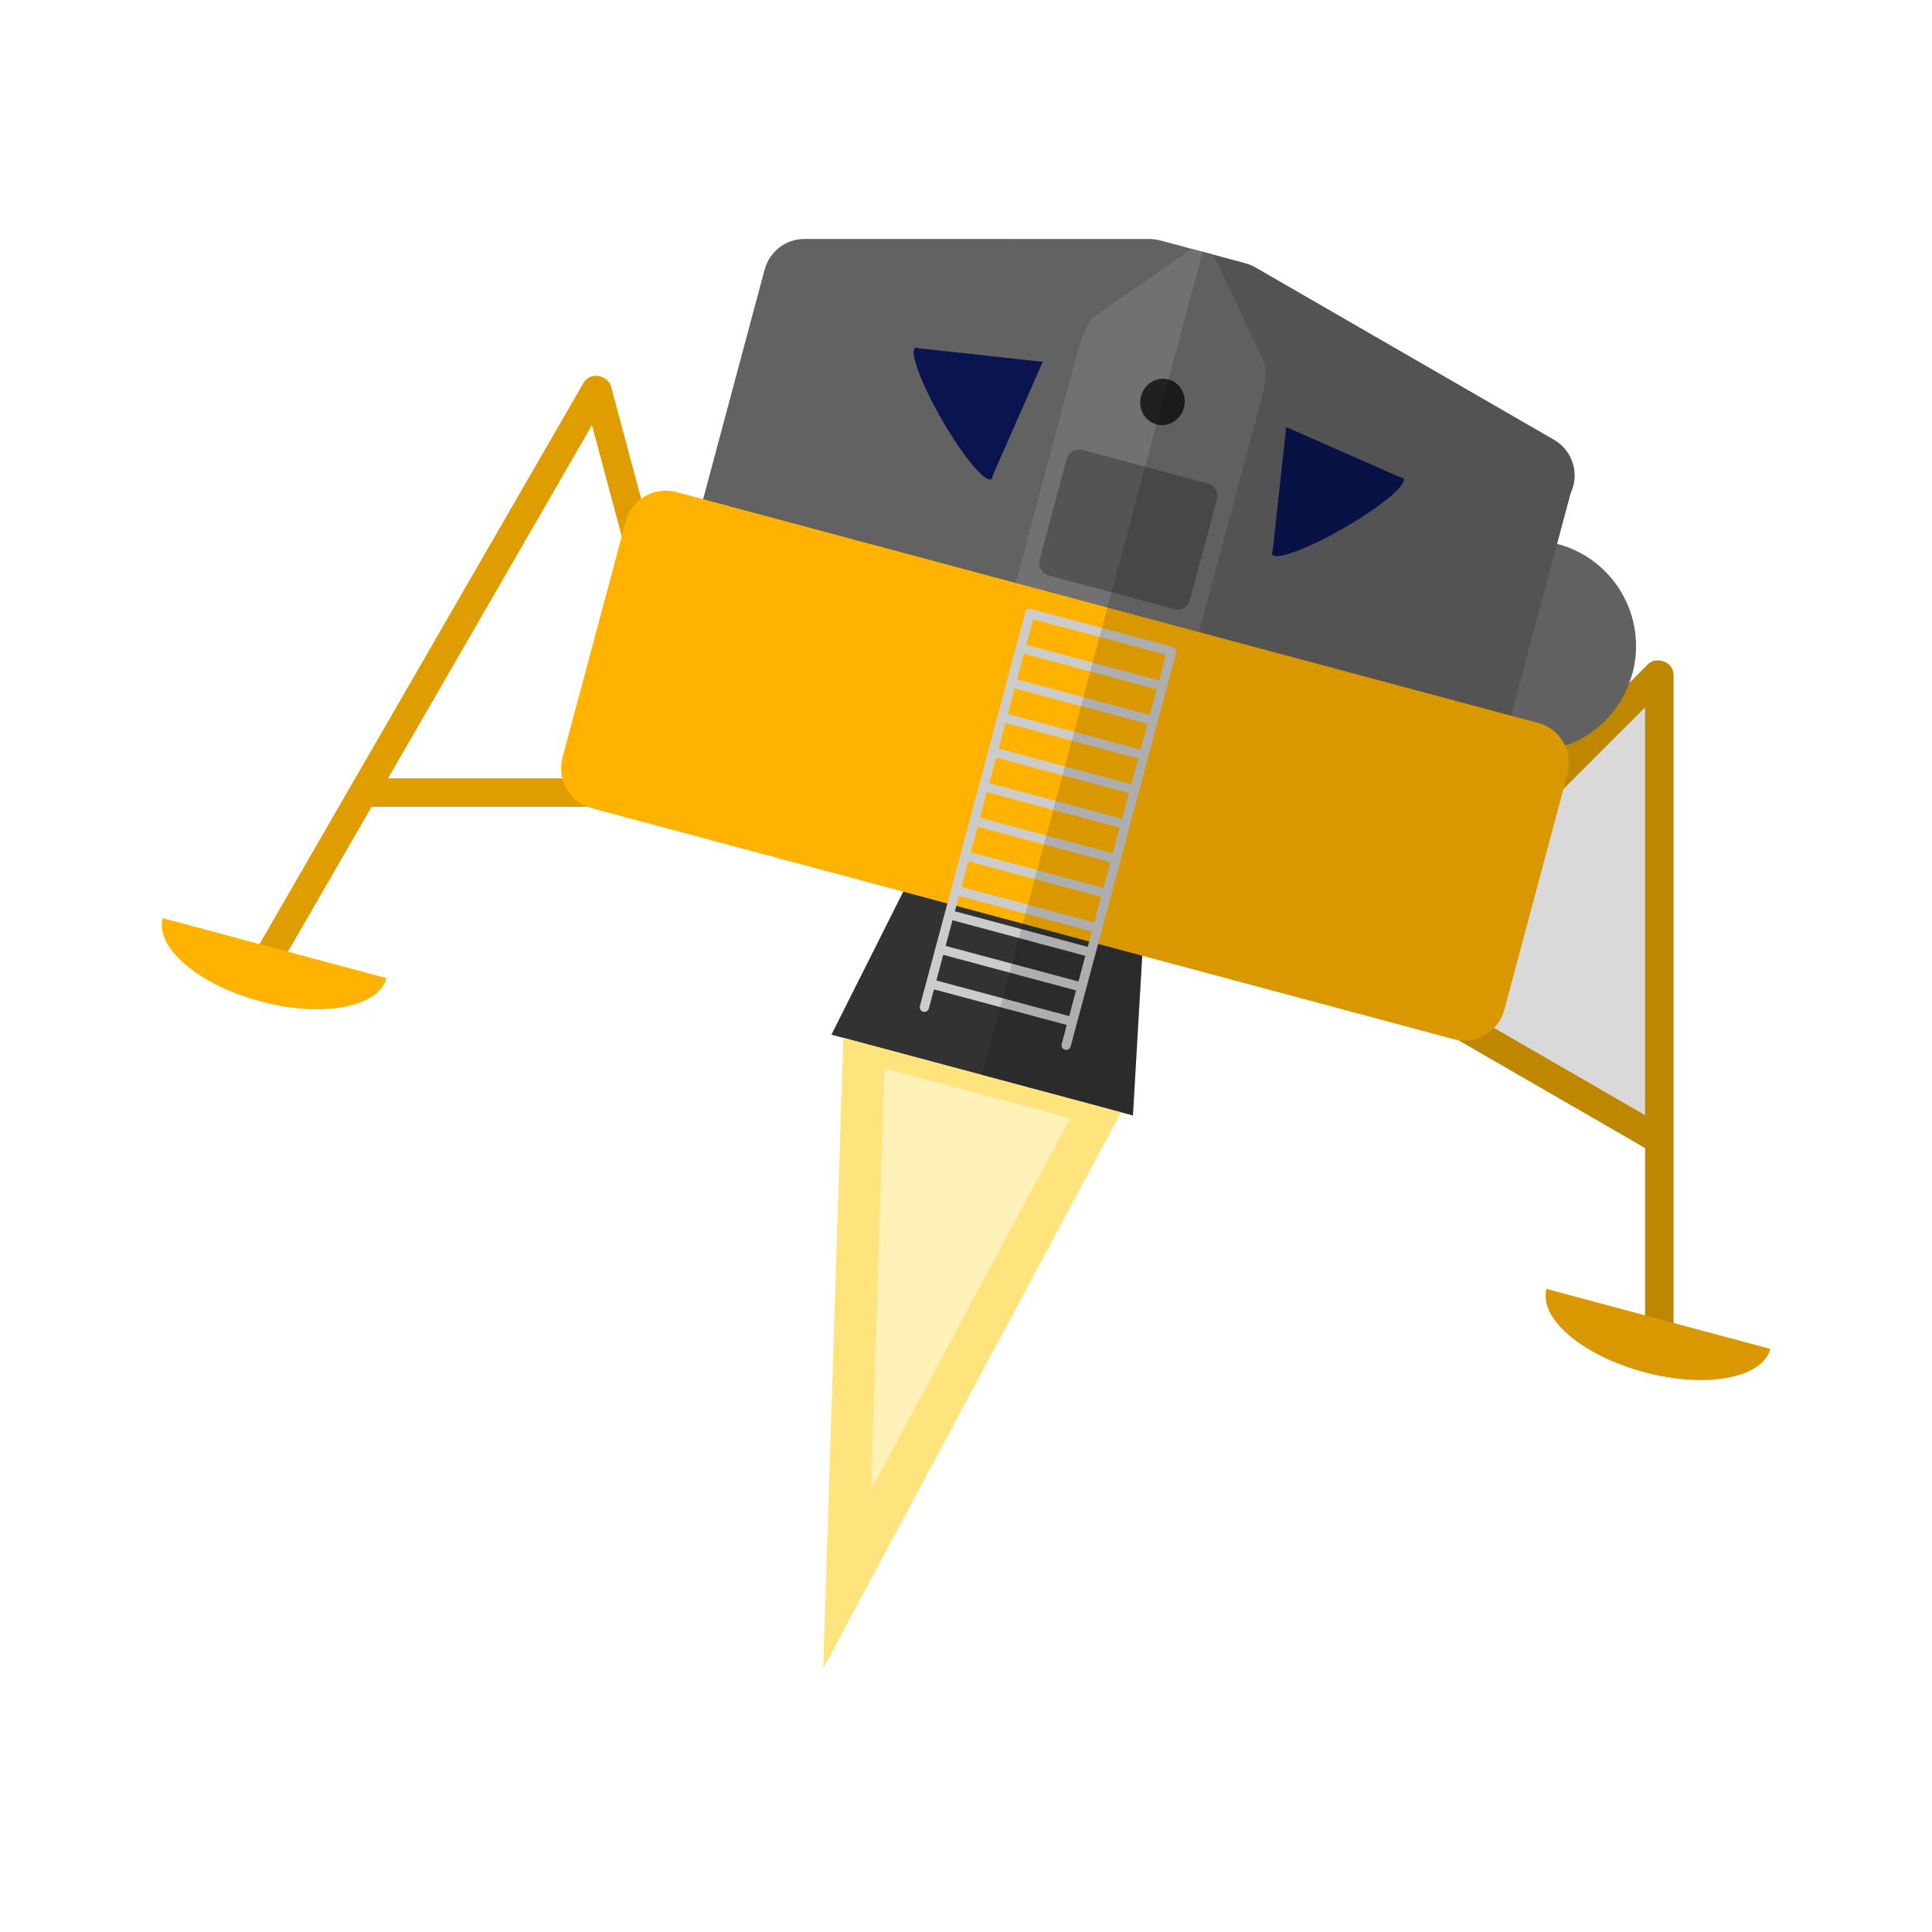
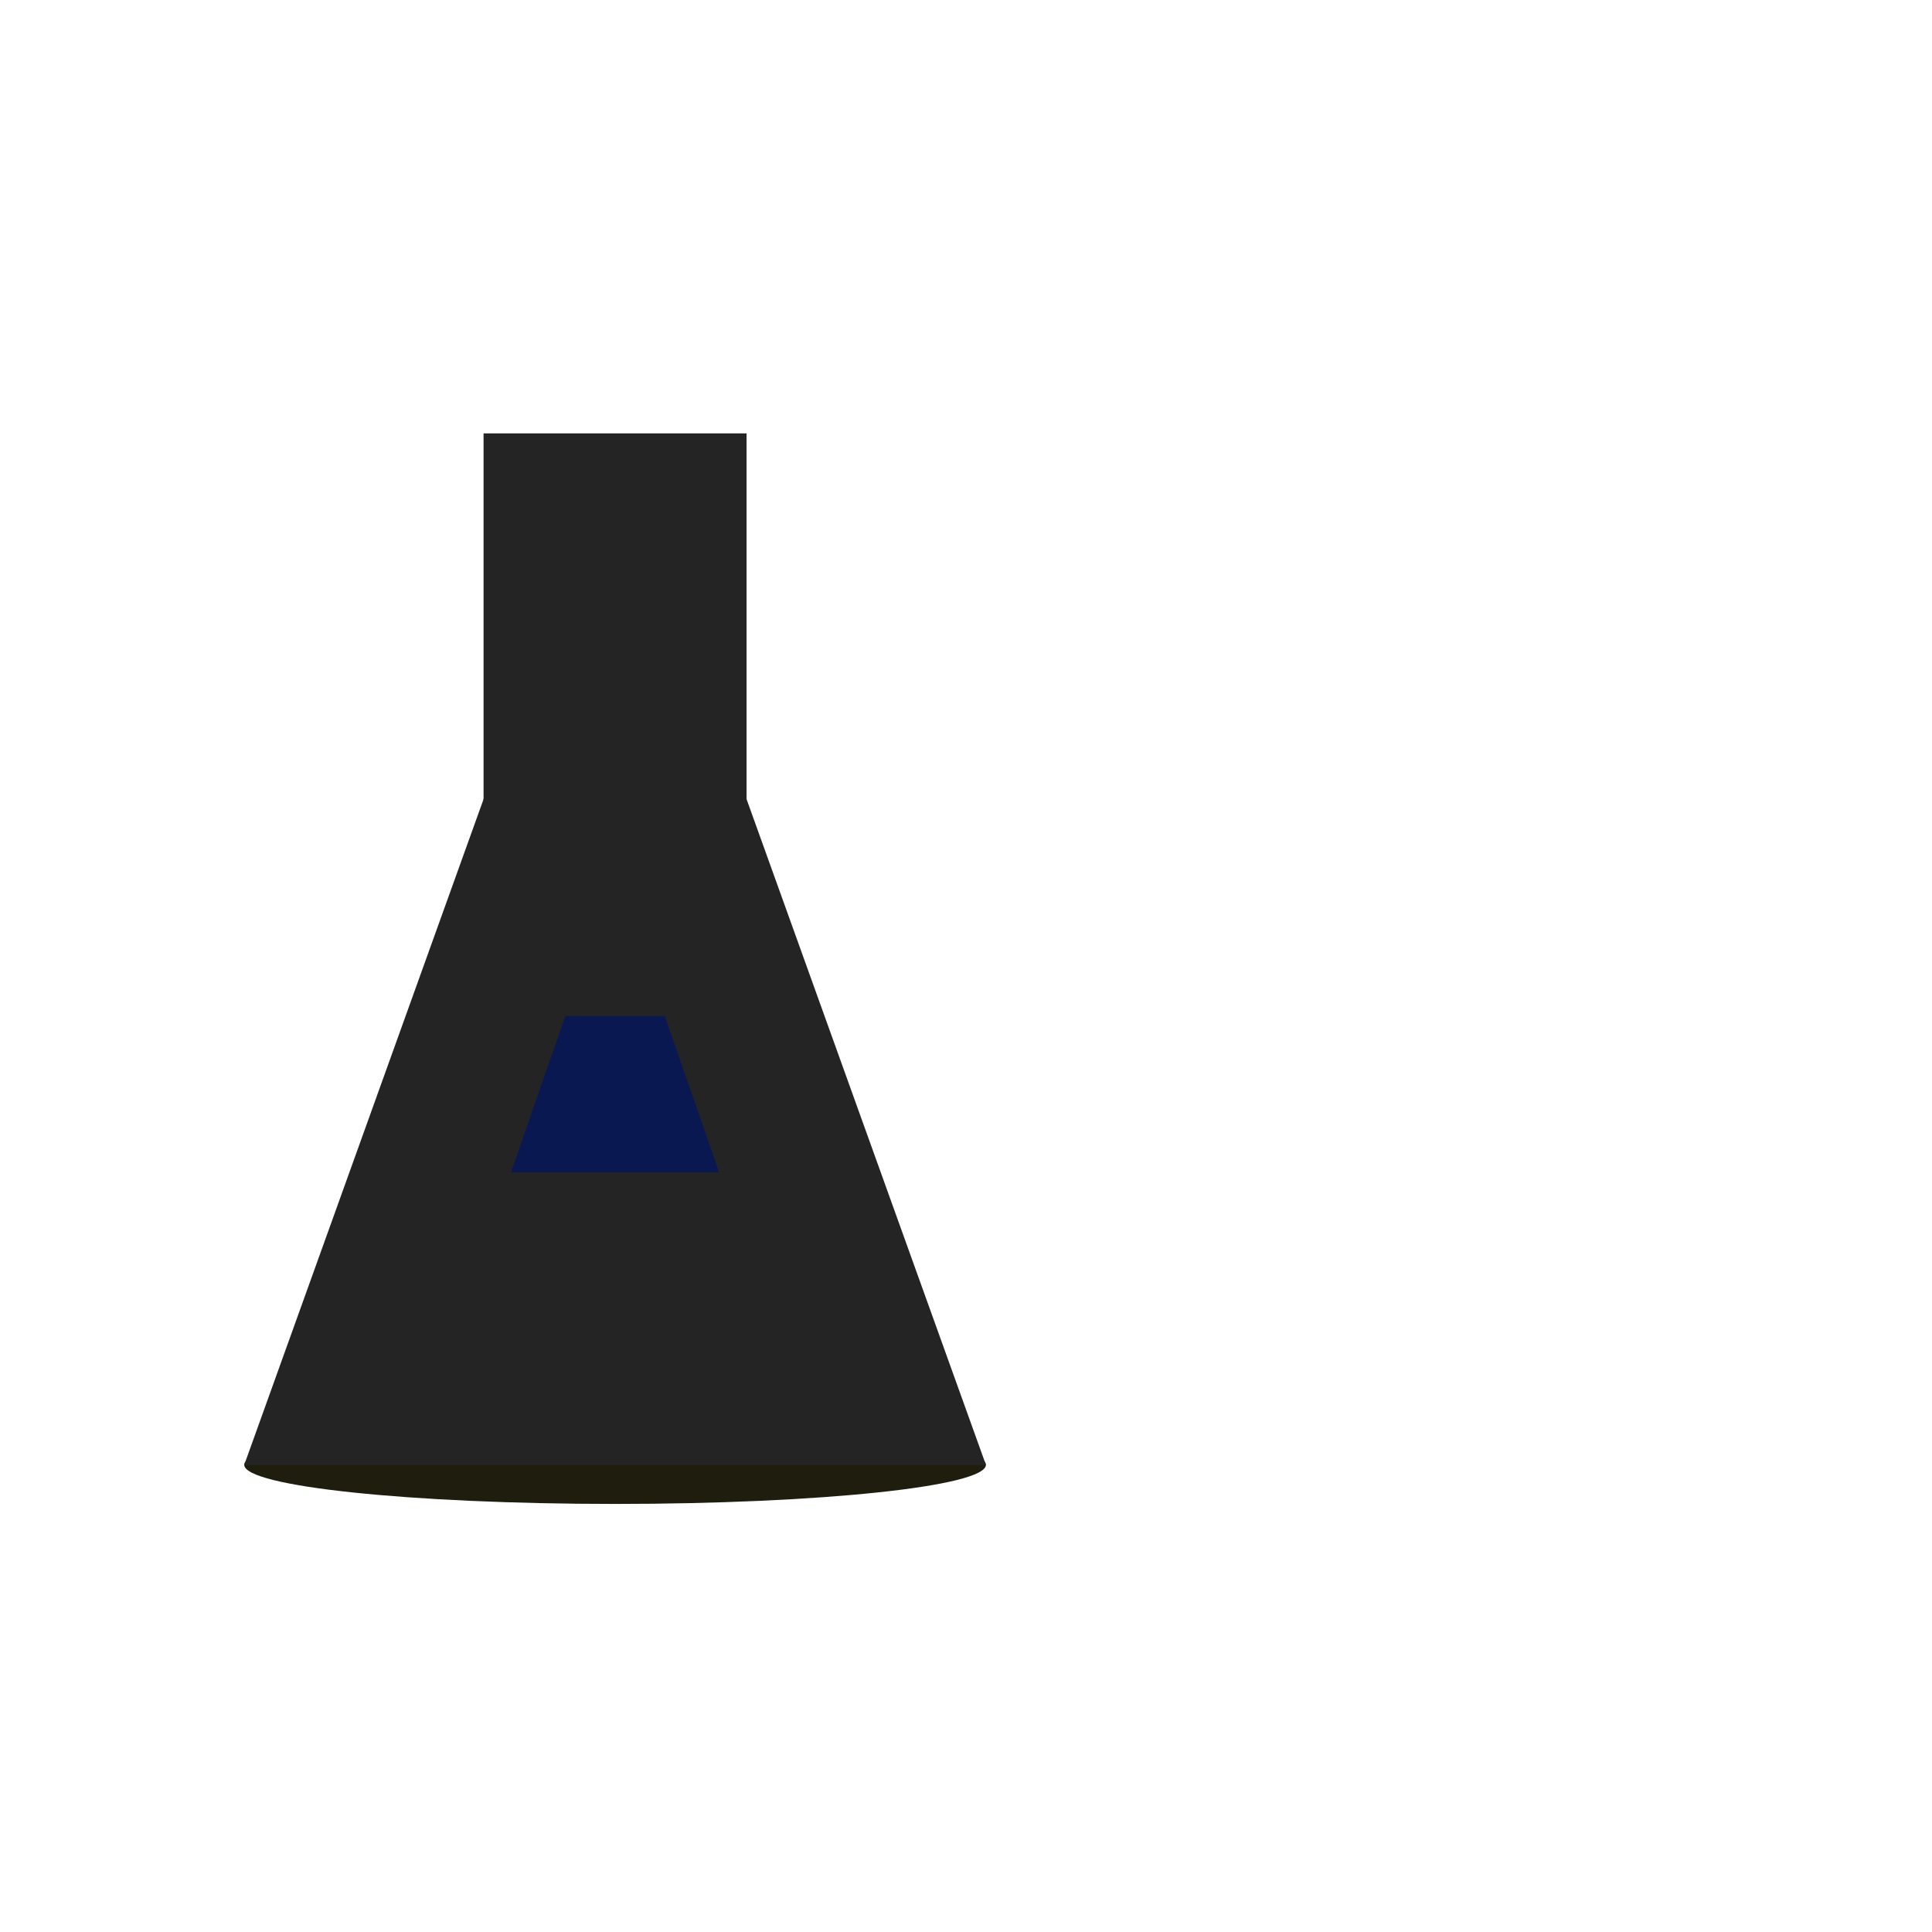
<svg xmlns="http://www.w3.org/2000/svg" width="300" height="300" viewBox="0 0 79.375 79.375" version="1.1" id="svg1">
  <defs id="defs1" />
  <g id="layer1">
-     <g id="g1260" transform="matrix(1.547698,0.4147044,-0.4147044,1.547698,-24.37392,-70.25118)" style="stroke-width:0.624">
-       <path style="fill:#313131;fill-opacity:0.992;stroke-width:0.43" id="path1260" d="m 53.677,54.845 3.486,6.038 -6.972,0 z" transform="matrix(1.148048,0,0,3.209474,-4.122232,-136.8802)" />
-       <g id="g1259" transform="matrix(-1.486022,0,0,1.486022,131.3954,-31.72872)" style="stroke-width:0.42">
-         <rect style="fill:#e09d00;fill-opacity:1;stroke-width:0.556" id="rect1257" width="11.848" height="0.491" x="38.645" y="-52.312" ry="0.245" transform="rotate(105)" />
-         <rect style="fill:#e09d00;fill-opacity:1;stroke-width:0.556" id="rect1258" width="3.868" height="0.491" x="64.086" y="-9.587" ry="0.245" transform="rotate(60)" />
-         <rect style="fill:#e09d00;fill-opacity:1;stroke-width:0.556" id="rect1259" width="5.7" height="0.491" x="21.494" y="-66.904" ry="0.245" transform="matrix(0.9659258,-0.258819,-0.258819,-0.9659258,0,0)" />
-         <path id="path1259" style="fill:#ffb300;fill-opacity:1;stroke-width:0.556" d="m 35.367,61.777 a 1.999,0.951 0 0 0 1.999,0.951 1.999,0.951 0 0 0 1.999,-0.951 z" />
-       </g>
-       <g id="g1256" transform="matrix(1.486022,0,0,1.486022,-16.39152,-31.72872)" style="stroke-width:0.42">
-         <rect style="fill:#e09d00;fill-opacity:1;stroke-width:0.556" id="rect1254" width="11.848" height="0.491" x="38.645" y="-52.312" ry="0.245" transform="rotate(105)" />
-         <rect style="fill:#e09d00;fill-opacity:1;stroke-width:0.556" id="rect1255" width="3.868" height="0.491" x="64.086" y="-9.587" ry="0.245" transform="rotate(60)" />
-         <rect style="fill:#e09d00;fill-opacity:1;stroke-width:0.556" id="rect1256" width="5.7" height="0.491" x="21.494" y="-66.904" ry="0.245" transform="matrix(0.9659258,-0.258819,-0.258819,-0.9659258,0,0)" />
-         <path id="path1253" style="fill:#ffb300;fill-opacity:1;stroke-width:0.556" d="m 35.367,61.777 a 1.999,0.951 0 0 0 1.999,0.951 1.999,0.951 0 0 0 1.999,-0.951 z" />
-       </g>
-       <g id="g1262" style="stroke-width:0.624">
-         <circle style="fill:#727272;fill-opacity:1;stroke-width:0.826" id="path1234" cx="68.232" cy="44.258" r="2.709" />
-         <path id="rect1231" style="fill:#626262;fill-opacity:1;stroke-width:0.826" d="m 56.363,36.668 v 0.002 c -0.091,1.65e-4 -0.183,0.011 -0.275,0.036 l -8.534,2.286 c -0.479,0.128 -0.79,0.561 -0.785,1.034 -4.2e-5,0.004 -10e-4,0.007 -10e-4,0.01 v 7.17 c 0,0.485 0.39,0.876 0.876,0.876 h 19.695 c 0.485,0 0.876,-0.39 0.876,-0.876 v -7.002 c 0.098,-0.539 -0.23,-1.068 -0.769,-1.212 l -8.533,-2.286 c -0.092,-0.025 -0.185,-0.036 -0.275,-0.036 v -0.002 z m 0,2.465 v 0.026 h -0.097 z m 2.274,0 0.097,0.026 h -0.097 z" />
-         <path id="path1239" style="fill:#717171;fill-opacity:1;stroke-width:0.826" d="m 57.242,36.668 v 0.002 c -0.021,1.65e-4 -0.042,0.011 -0.062,0.036 l -1.937,2.286 c -0.109,0.128 -0.179,0.561 -0.178,1.034 -1e-5,0.004 -2.27e-4,0.007 -2.27e-4,0.01 v 7.17 c 0,0.485 0.089,0.876 0.199,0.876 h 4.47 c 0.11,0 0.199,-0.39 0.199,-0.876 v -7.002 c 0.022,-0.539 -0.052,-1.068 -0.175,-1.212 l -1.937,-2.286 c -0.021,-0.025 -0.042,-0.036 -0.063,-0.036 v -0.002 z m 0,2.465 v 0.026 h -0.022 z m 0.516,0 0.022,0.026 h -0.022 z" />
-         <path id="path1237" style="fill:#0a1550;fill-opacity:1;stroke-width:0.826" d="m 54.269,40.454 -3.15,0.486 a 1.944,0.331 45 0 0 -0.099,0.015 1.944,0.331 45 0 0 1.14,1.608 1.944,0.331 45 0 0 1.609,1.14 1.944,0.331 45 0 0 0.015,-0.099 1.944,0.331 45 0 0 -1.99e-4,-9.29e-4 z" />
-         <path id="path1238" style="fill:#0a1550;fill-opacity:1;stroke-width:0.826" d="m 60.731,40.454 3.15,0.486 a 0.331,1.944 45 0 1 0.099,0.015 0.331,1.944 45 0 1 -1.14,1.608 0.331,1.944 45 0 1 -1.609,1.14 0.331,1.944 45 0 1 -0.015,-0.099 0.331,1.944 45 0 1 1.99e-4,-9.29e-4 z" />
-         <rect style="fill:#545454;fill-opacity:1;stroke-width:0.826" id="rect1239" width="3.99" height="3.331" x="55.505" y="42.374" ry="0.328" />
-         <ellipse style="fill:#202020;fill-opacity:1;stroke-width:0.826" id="path1240" cx="57.5" cy="40.653" rx="0.57" ry="0.596" />
-         <g id="g1263" style="stroke-width:0.624">
-           <path style="fill:#ffe37c;fill-opacity:0.992;stroke-width:0.742" id="path1262" d="m 184.558,213.356 39.342,0 -19.671,34.071 z" transform="matrix(0.1874653,0,0,0.4622629,19.21604,-40.10668)" />
-           <path style="fill:#fff0b8;fill-opacity:0.992;stroke-width:1.111" id="path1263" d="m 184.558,213.356 39.342,0 -19.671,34.071 z" transform="matrix(0.1252573,0,0,0.3088666,31.92073,-6.893293)" />
-         </g>
-       </g>
-       <rect style="fill:#ffb300;fill-opacity:1;stroke-width:0.826" id="rect1230" width="25" height="8.392" x="45" y="46.111" ry="1.061" />
-       <path id="rect1240" style="fill:#cccccc;fill-opacity:1;stroke-width:0.826" d="m 55.62,46.654 c -0.016,0 -0.032,0.003 -0.047,0.009 -0.014,0.006 -0.027,0.015 -0.038,0.025 -0.011,0.011 -0.019,0.024 -0.025,0.038 -0.006,0.014 -0.009,0.03 -0.009,0.046 v 0.918 0.918 0.918 0.918 0.918 0.919 0.918 0.918 0.647 0.918 0.918 0.626 c 0,0.066 0.053,0.119 0.119,0.119 0.066,0 0.119,-0.053 0.119,-0.119 v -0.507 h 3.526 v 0.507 c 0,0.066 0.053,0.119 0.119,0.119 0.066,0 0.119,-0.053 0.119,-0.119 v -10.457 c 0,-0.042 -0.023,-0.078 -0.056,-0.099 -3.19e-4,-2.15e-4 -7.13e-4,-3.05e-4 -10e-4,-5.17e-4 -0.009,-0.005 -0.017,-0.01 -0.027,-0.013 -0.01,-0.003 -0.019,-0.005 -0.03,-0.006 -0.002,-5.3e-5 -0.003,-0.001 -0.004,-0.001 -3.55e-4,0 -6.79e-4,-3e-6 -0.001,0 -8.79e-4,-1.9e-5 -0.002,0 -0.003,0 z m 0.119,0.238 h 3.526 v 0.681 h -3.526 z m 0,0.918 h 3.526 v 0.681 h -3.526 z m 0,0.918 h 3.526 v 0.681 h -3.526 z m 0,0.918 h 3.526 v 0.681 h -3.526 z m 0,0.918 h 3.526 v 0.681 h -3.526 z m 0,0.918 h 3.526 v 0.681 h -3.526 z m 0,0.918 h 3.526 v 0.681 h -3.526 z m 0,0.918 h 3.526 v 0.681 h -3.526 z m 0,0.919 h 3.526 v 0.409 h -3.526 z m 0,0.647 h 3.526 v 0.681 h -3.526 z m 0,0.918 h 3.526 v 0.681 h -3.526 z" />
-       <path id="path1472" style="fill:#000000;fill-opacity:0.15;stroke-width:1.323" d="m 57.5,36.668 v 2.484 0.905 a 0.57,0.596 0 0 1 0.061,0.005 0.57,0.596 0 0 0 -0.061,-0.005 v 1.191 1.126 3.331 0.405 0.543 0.238 0.681 0.238 0.271 0.409 0.238 0.681 0.238 0.681 0.237 0.681 0.237 0.681 0.237 0.681 0.237 0.681 0.238 0.264 0.145 0.238 0.681 0.238 0.681 0.238 1.798 h 4.004 l -0.83,-4.018 h 8.265 c 0.036,0 0.07,-0.007 0.105,-0.01 l 5.36,1.436 1.111,4.145 h -2.618 a 2.971,1.413 0 0 0 2.971,1.413 2.971,1.413 0 0 0 2.971,-1.413 H 76.271 L 71.97,44.025 c -0.043,-0.16 -0.185,-0.26 -0.342,-0.264 -0.144,-0.022 -0.293,0.042 -0.37,0.177 l -0.386,0.669 a 2.709,2.709 0 0 0 0.069,-0.348 2.709,2.709 0 0 0 -2.709,-2.709 2.709,2.709 0 0 0 -0.017,0.004 V 40.204 C 68.313,39.665 67.985,39.136 67.446,38.991 l -8.533,-2.286 c -0.092,-0.025 -0.185,-0.036 -0.275,-0.036 v -0.002 h -0.879 z m 0.079,3.397 a 0.57,0.596 0 0 1 0.046,0.01 0.57,0.596 0 0 0 -0.046,-0.01 z m 0.061,0.014 a 0.57,0.596 0 0 1 0.059,0.021 0.57,0.596 0 0 0 -0.059,-0.021 z m 0.205,0.105 a 0.57,0.596 0 0 1 0.005,0.004 0.57,0.596 0 0 0 -0.005,-0.004 z m 0.118,0.128 a 0.57,0.596 0 0 1 0.005,0.008 0.57,0.596 0 0 0 -0.005,-0.008 z m 0.078,0.161 a 0.57,0.596 0 0 1 0.002,0.008 0.57,0.596 0 0 0 -0.002,-0.008 z m 0.009,0.33 a 0.57,0.596 0 0 1 -0.003,0.009 0.57,0.596 0 0 0 0.003,-0.009 z m -0.055,0.14 a 0.57,0.596 0 0 1 -0.006,0.012 0.57,0.596 0 0 0 0.006,-0.012 z m -0.147,0.179 a 0.57,0.596 0 0 1 -0.017,0.012 0.57,0.596 0 0 0 0.017,-0.012 z m -0.057,0.04 a 0.57,0.596 0 0 1 -0.024,0.014 0.57,0.596 0 0 0 0.024,-0.014 z m -0.062,0.034 a 0.57,0.596 0 0 1 -0.025,0.011 0.57,0.596 0 0 0 0.025,-0.011 z m -0.064,0.025 a 0.57,0.596 0 0 1 -0.03,0.009 0.57,0.596 0 0 0 0.03,-0.009 z m -0.071,0.018 a 0.57,0.596 0 0 1 -0.026,0.004 0.57,0.596 0 0 0 0.026,-0.004 z m 10.152,0.363 a 2.709,2.709 0 0 0 -0.098,0.018 2.709,2.709 0 0 1 0.098,-0.018 z m -0.534,0.153 a 2.709,2.709 0 0 0 -0.077,0.035 2.709,2.709 0 0 1 0.077,-0.035 z m -0.458,0.241 a 2.709,2.709 0 0 0 -0.047,0.028 2.709,2.709 0 0 1 0.047,-0.028 z m -0.405,0.324 a 2.709,2.709 0 0 0 -0.069,0.069 2.709,2.709 0 0 1 0.069,-0.069 z m -7.121,0.061 c 0.004,6.72e-4 0.007,0.002 0.011,0.002 -0.004,-7.82e-4 -0.007,-0.002 -0.011,-0.002 z m 6.758,0.369 a 2.709,2.709 0 0 0 -0.027,0.045 2.709,2.709 0 0 1 0.027,-0.045 z m -0.233,0.43 a 2.709,2.709 0 0 0 -0.034,0.074 2.709,2.709 0 0 1 0.034,-0.074 z m -0.167,0.514 a 2.709,2.709 0 0 0 -0.017,0.093 2.709,2.709 0 0 1 0.017,-0.093 z m 6.104,0.081 c 0.002,6.87e-4 0.004,0.002 0.006,0.002 -0.002,-7.26e-4 -0.004,-0.002 -0.006,-0.002 z m -6.12,0.949 a 2.709,2.709 0 0 0 0.011,0.065 2.709,2.709 0 0 1 -0.011,-0.065 z m 5.251,0.14 a 2.709,2.709 0 0 1 -0.019,0.074 2.709,2.709 0 0 0 0.019,-0.074 z m -0.085,0.284 a 2.709,2.709 0 0 1 -0.016,0.046 2.709,2.709 0 0 0 0.016,-0.046 z m -5.027,0.068 a 2.709,2.709 0 0 0 0.031,0.076 2.709,2.709 0 0 1 -0.031,-0.076 z m 4.905,0.22 a 2.709,2.709 0 0 1 -0.029,0.055 2.709,2.709 0 0 0 0.029,-0.055 z m -0.135,0.239 a 2.709,2.709 0 0 1 -0.037,0.059 2.709,2.709 0 0 0 0.037,-0.059 z m -4.534,0.012 a 2.709,2.709 0 0 0 0.037,0.054 2.709,2.709 0 0 1 -0.037,-0.054 z m 4.341,0.258 a 2.709,2.709 0 0 1 -0.029,0.033 2.709,2.709 0 0 0 0.029,-0.033 z m -0.183,0.201 a 2.709,2.709 0 0 1 -0.048,0.047 2.709,2.709 0 0 0 0.048,-0.047 z m -3.582,0.194 a 2.709,2.709 0 0 0 0.027,0.023 2.709,2.709 0 0 1 -0.027,-0.023 z m 3.332,0.029 a 2.709,2.709 0 0 1 -0.132,0.088 2.709,2.709 0 0 0 0.132,-0.088 z m -0.126,0.095 c 0.014,0.016 0.028,0.034 0.042,0.051 -0.014,-0.017 -0.027,-0.034 -0.042,-0.051 z m -2.916,0.084 a 2.709,2.709 0 0 0 0.043,0.027 2.709,2.709 0 0 1 -0.043,-0.027 z m 2.454,0.173 a 2.709,2.709 0 0 1 -0.008,0.004 2.709,2.709 0 0 0 0.008,-0.004 z m -2.13,6.45e-4 a 2.709,2.709 0 0 0 0.044,0.019 2.709,2.709 0 0 1 -0.044,-0.019 z m 0.344,0.128 a 2.709,2.709 0 0 0 0.046,0.013 2.709,2.709 0 0 1 -0.046,-0.013 z m 0.364,0.082 a 2.709,2.709 0 0 0 0.03,0.004 2.709,2.709 0 0 1 -0.03,-0.004 z" />
-     </g>
+     <ellipse style="fill:#1f1d0e;fill-opacity:1;stroke-width:1.323" id="path2" cx="25.27" cy="60.181" rx="15.235" ry="1.607" />
+     <path style="fill:#242424;fill-opacity:1;stroke-width:1.28" id="path1" d="m 24.818,60.498 -37.349,0 18.674,-32.345 z" transform="matrix(0.8158411,0,0,1.310137,20.25776,-19.07922)" />
+     <rect style="fill:#242424;fill-opacity:1;stroke-width:1.323" id="rect1" width="10.805" height="34.619" x="19.867" y="17.805" ry="0" rx="1.618" />
+     <path id="path3" style="fill:#091851;fill-opacity:1;stroke-width:1.323" d="m 23.225,41.748 -2.231,6.417 h 8.55 l -2.231,-6.417 z" />
  </g>
</svg>
